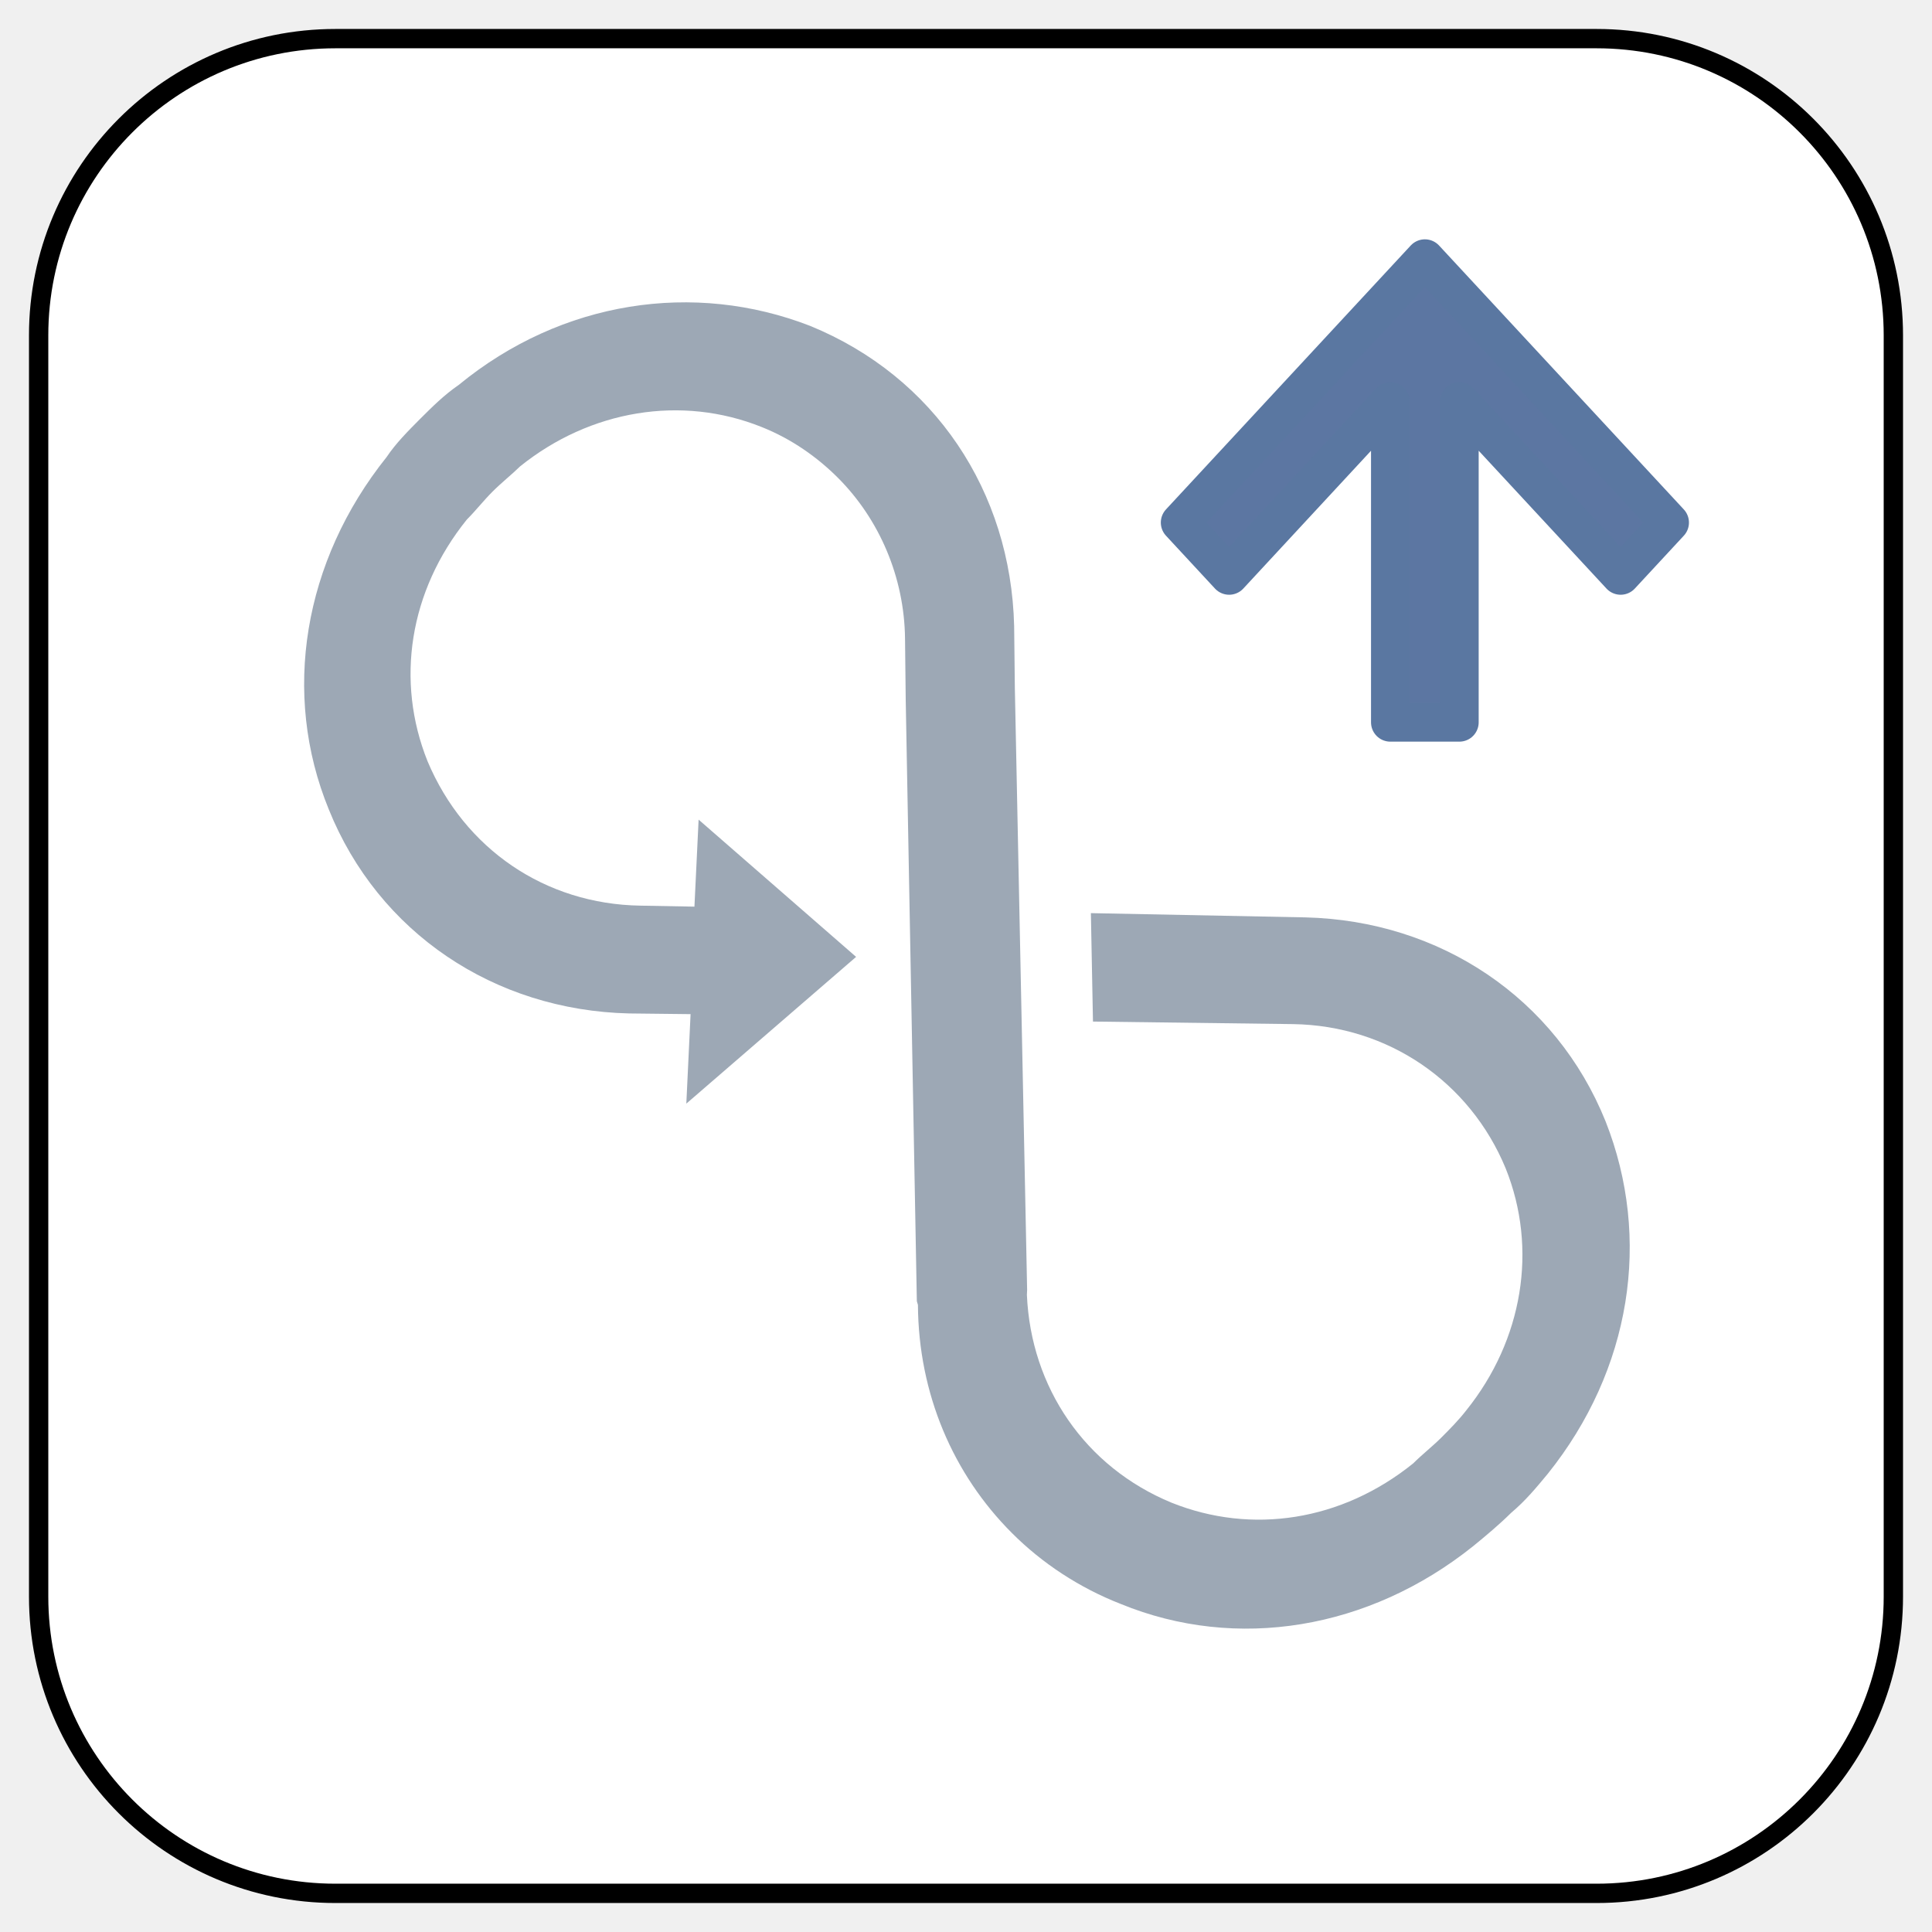
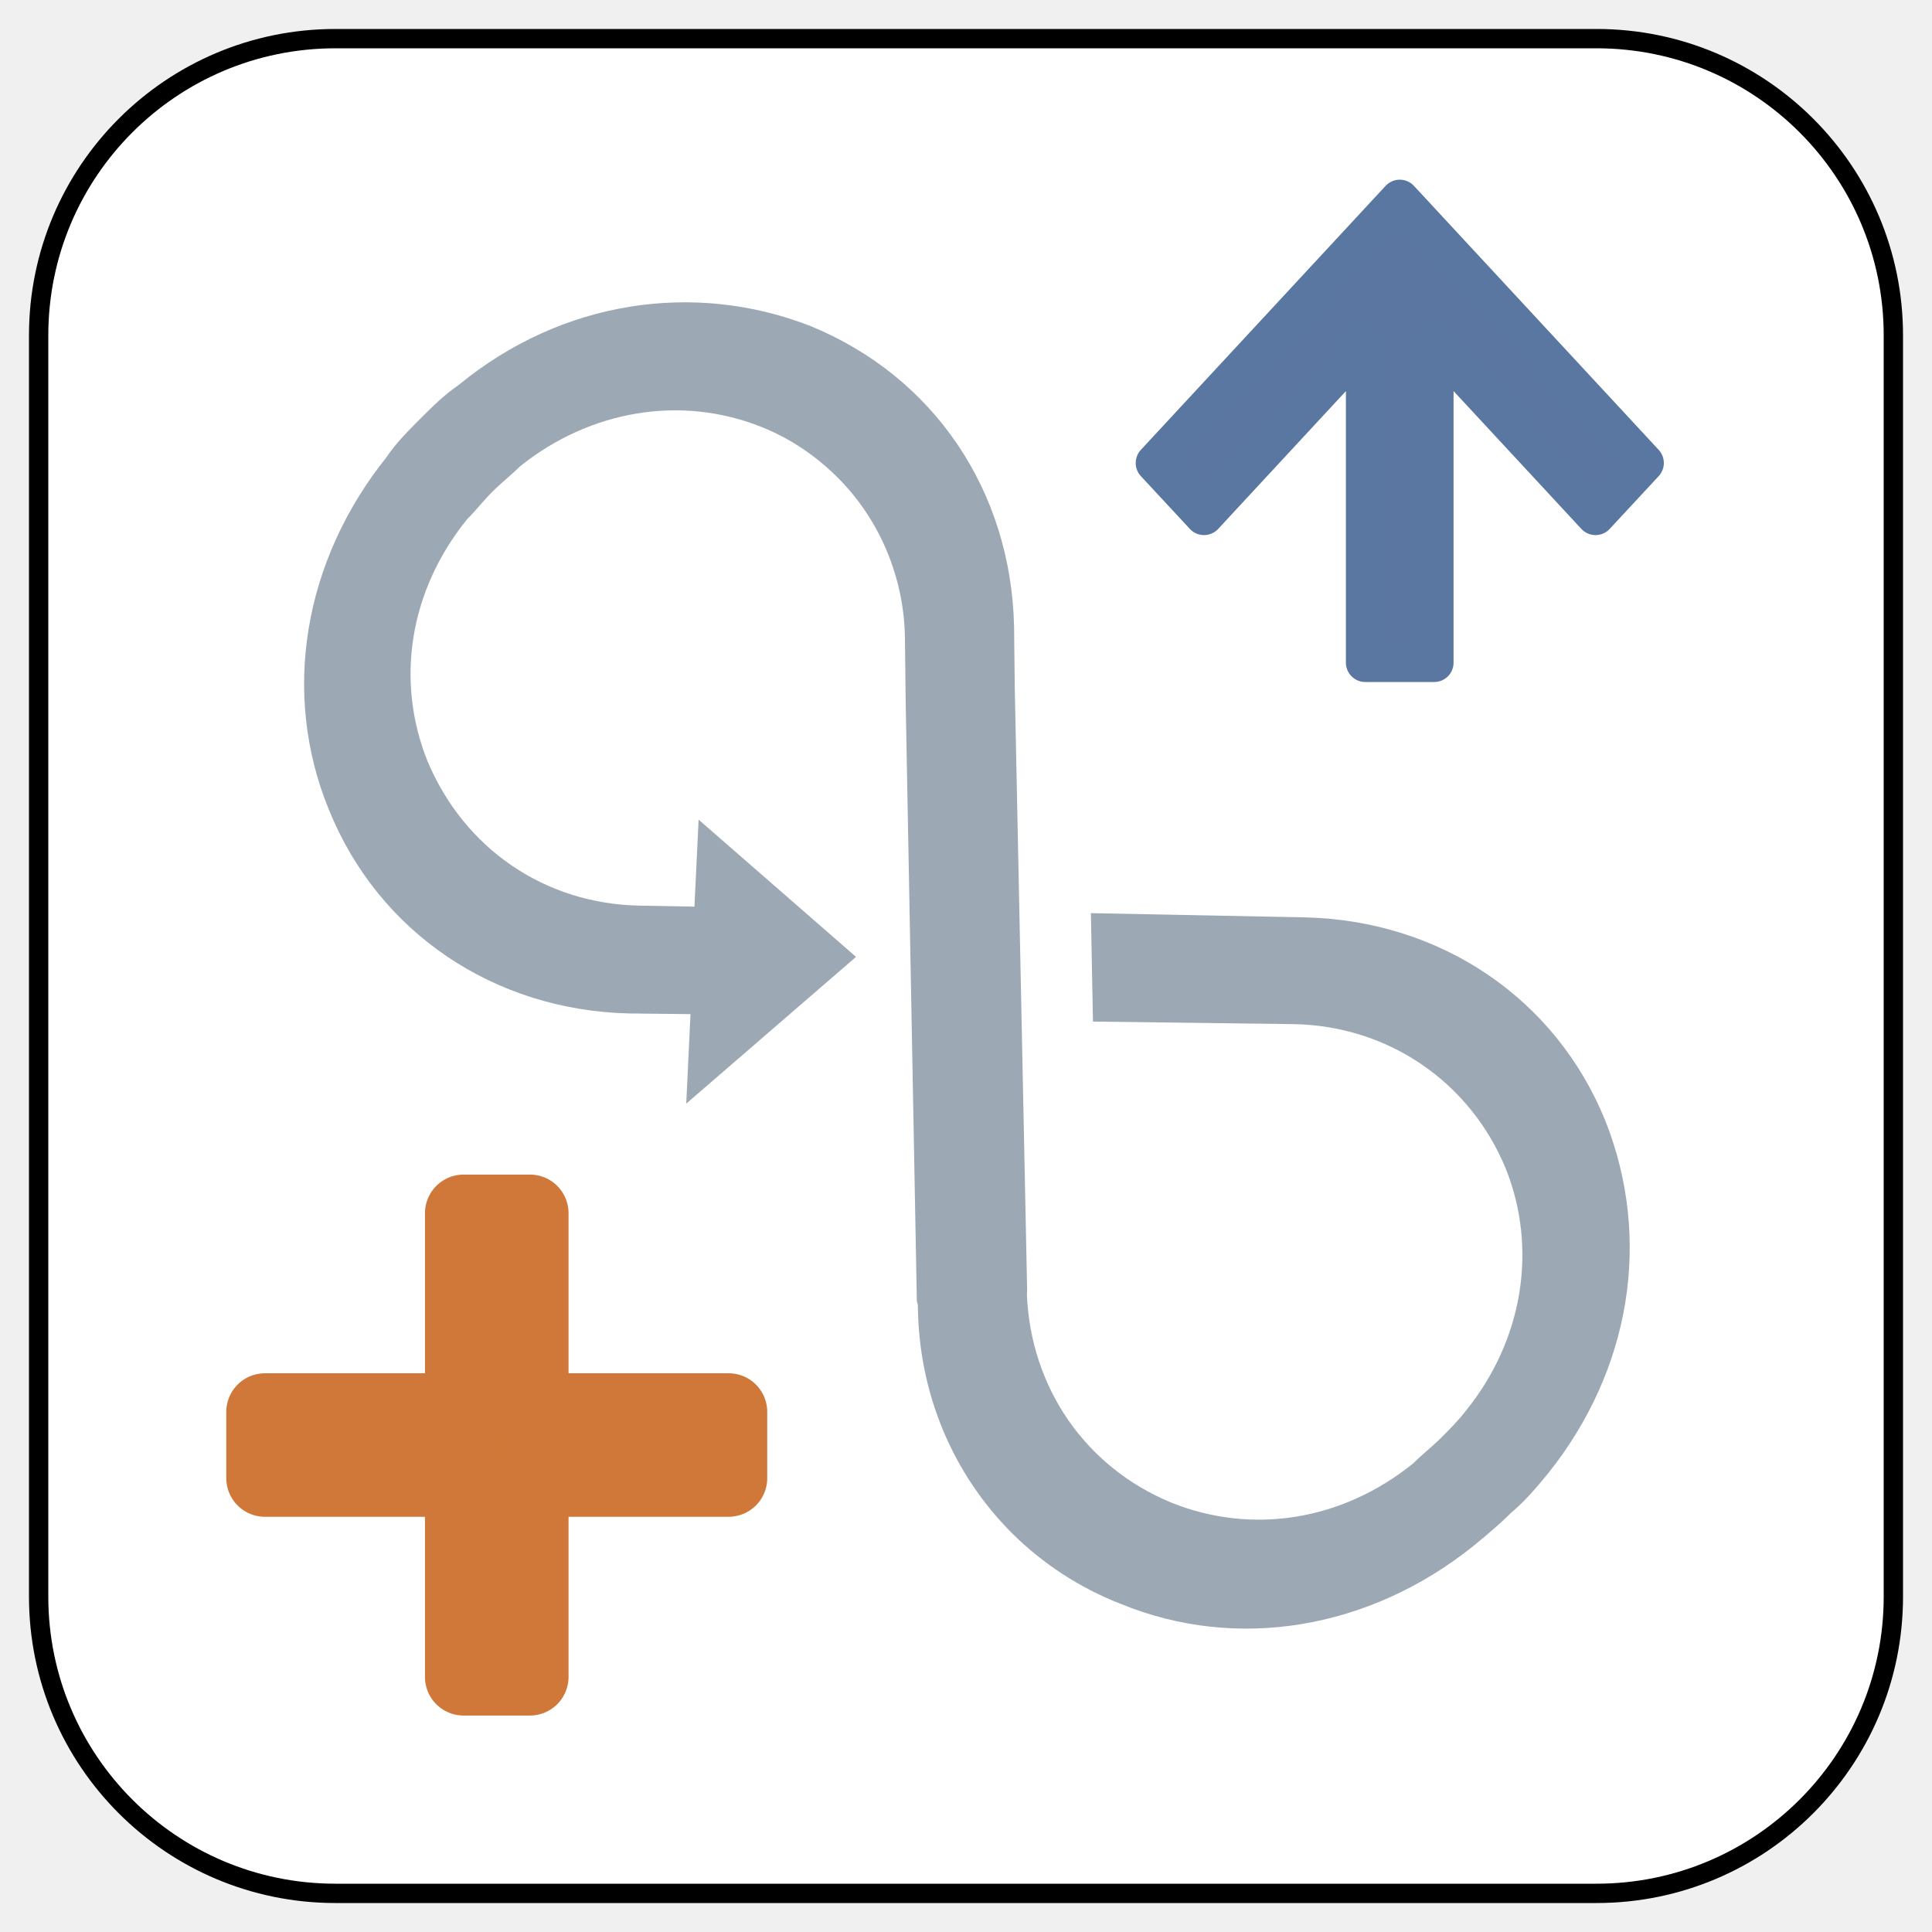
- <svg xmlns="http://www.w3.org/2000/svg" version="1.1" viewBox="-169.082 -3851.055 25 25" width="25" height="25">
+ <svg xmlns="http://www.w3.org/2000/svg" version="1.1" viewBox="-75.428 -3851.041 25 25" width="25" height="25">
  <defs />
  <g id="SOURCES" stroke-dasharray="none" stroke-opacity="1" fill-opacity="1" fill="none" stroke="none">
    <g id="SOURCES_Calque_1">
-       <g id="Group_4863">
-         <g id="Graphic_4842">
-           <path d="M -148.422 -3850.555 L -164.742 -3850.555 C -166.863 -3850.555 -168.582 -3848.836 -168.582 -3846.715 L -168.582 -3830.395 C -168.582 -3828.274 -166.863 -3826.555 -164.742 -3826.555 L -148.422 -3826.555 C -146.301 -3826.555 -144.582 -3828.274 -144.582 -3830.395 L -144.582 -3846.715 C -144.582 -3848.836 -146.301 -3850.555 -148.422 -3850.555 Z" fill="white" />
-           <path d="M -148.422 -3850.555 L -164.742 -3850.555 C -166.863 -3850.555 -168.582 -3848.836 -168.582 -3846.715 L -168.582 -3830.395 C -168.582 -3828.274 -166.863 -3826.555 -164.742 -3826.555 L -148.422 -3826.555 C -146.301 -3826.555 -144.582 -3828.274 -144.582 -3830.395 L -144.582 -3846.715 C -144.582 -3848.836 -146.301 -3850.555 -148.422 -3850.555 Z" stroke="black" stroke-linecap="round" stroke-linejoin="round" stroke-width=".25" />
-         </g>
-         <g id="Graphic_4841">
-           <rect x="-168.582" y="-3850.555" width="24" height="24" stroke="gray" stroke-opacity="0" stroke-linecap="round" stroke-linejoin="round" stroke-width=".25" />
+       <g id="Graphic_4847">
+         <path d="M -54.768 -3850.541 L -71.088 -3850.541 C -73.209 -3850.541 -74.928 -3848.822 -74.928 -3846.701 L -74.928 -3830.381 C -74.928 -3828.26 -73.209 -3826.541 -71.088 -3826.541 L -54.768 -3826.541 C -52.648 -3826.541 -50.928 -3828.26 -50.928 -3830.381 L -50.928 -3846.701 C -50.928 -3848.822 -52.648 -3850.541 -54.768 -3850.541 Z" fill="white" />
+         <path d="M -54.768 -3850.541 L -71.088 -3850.541 C -73.209 -3850.541 -74.928 -3848.822 -74.928 -3846.701 L -74.928 -3830.381 C -74.928 -3828.26 -73.209 -3826.541 -71.088 -3826.541 L -54.768 -3826.541 C -52.648 -3826.541 -50.928 -3828.26 -50.928 -3830.381 L -50.928 -3846.701 C -50.928 -3848.822 -52.648 -3850.541 -54.768 -3850.541 Z" stroke="black" stroke-linecap="round" stroke-linejoin="round" stroke-width=".25" />
+       </g>
+       <g id="Graphic_4848">
+         <rect x="-74.928" y="-3850.541" width="24" height="24" stroke="gray" stroke-opacity="0" stroke-linecap="round" stroke-linejoin="round" stroke-width=".25" />
+       </g>
+       <g id="Group_4849">
+         <g id="Graphic_4850">
+           <path d="M -55.4 -3831.97 C -54.321 -3833.316 -54.053 -3835.014 -54.652 -3836.531 C -55.294 -3838.123 -56.791 -3839.129 -58.537 -3839.17 L -61.312 -3839.225 L -61.285 -3837.822 L -58.696 -3837.789 C -57.464 -3837.77 -56.407 -3837.04 -55.945 -3835.923 C -55.527 -3834.882 -55.723 -3833.702 -56.453 -3832.794 C -56.553 -3832.664 -56.667 -3832.549 -56.782 -3832.434 C -56.897 -3832.32 -57.026 -3832.22 -57.141 -3832.105 C -58.066 -3831.359 -59.23 -3831.179 -60.271 -3831.597 C -61.388 -3832.059 -62.088 -3833.087 -62.14 -3834.286 C -62.139 -3834.317 -62.139 -3834.317 -62.137 -3834.349 L -62.297 -3842.144 L -62.306 -3842.939 C -62.347 -3844.685 -63.338 -3846.167 -64.945 -3846.824 C -66.447 -3847.408 -68.16 -3847.154 -69.491 -3846.061 C -69.685 -3845.927 -69.832 -3845.78 -69.996 -3845.616 C -70.144 -3845.468 -70.307 -3845.304 -70.425 -3845.127 C -71.504 -3843.781 -71.788 -3842.066 -71.173 -3840.566 C -70.531 -3838.974 -69.034 -3837.968 -67.288 -3837.927 L -66.493 -3837.918 L -66.548 -3836.76 L -64.351 -3838.659 L -66.388 -3840.435 L -66.442 -3839.309 L -67.144 -3839.322 C -68.375 -3839.342 -69.418 -3840.057 -69.895 -3841.189 C -70.313 -3842.23 -70.133 -3843.393 -69.387 -3844.318 C -69.272 -3844.433 -69.172 -3844.563 -69.058 -3844.677 C -68.943 -3844.792 -68.797 -3844.908 -68.699 -3845.006 C -67.79 -3845.736 -66.61 -3845.933 -65.569 -3845.514 C -65.186 -3845.361 -64.854 -3845.127 -64.586 -3844.859 C -64.05 -3844.323 -63.727 -3843.573 -63.718 -3842.778 L -63.709 -3841.983 L -63.564 -3834.203 L -63.551 -3834.157 C -63.543 -3833.002 -63.093 -3831.962 -62.334 -3831.203 C -61.946 -3830.816 -61.462 -3830.495 -60.926 -3830.287 C -59.426 -3829.671 -57.712 -3829.956 -56.365 -3831.034 C -56.203 -3831.167 -56.024 -3831.316 -55.877 -3831.463 C -55.681 -3831.629 -55.549 -3831.791 -55.4 -3831.97 Z" fill="#9da8b5" />
+           <path d="M -55.4 -3831.97 C -54.321 -3833.316 -54.053 -3835.014 -54.652 -3836.531 C -55.294 -3838.123 -56.791 -3839.129 -58.537 -3839.17 L -61.312 -3839.225 L -61.285 -3837.822 L -58.696 -3837.789 C -57.464 -3837.77 -56.407 -3837.04 -55.945 -3835.923 C -55.527 -3834.882 -55.723 -3833.702 -56.453 -3832.794 C -56.553 -3832.664 -56.667 -3832.549 -56.782 -3832.434 C -56.897 -3832.32 -57.026 -3832.22 -57.141 -3832.105 C -58.066 -3831.359 -59.23 -3831.179 -60.271 -3831.597 C -61.388 -3832.059 -62.088 -3833.087 -62.14 -3834.286 C -62.139 -3834.317 -62.139 -3834.317 -62.137 -3834.349 L -62.297 -3842.144 L -62.306 -3842.939 C -62.347 -3844.685 -63.338 -3846.167 -64.945 -3846.824 C -66.447 -3847.408 -68.16 -3847.154 -69.491 -3846.061 C -69.685 -3845.927 -69.832 -3845.78 -69.996 -3845.616 C -70.144 -3845.468 -70.307 -3845.304 -70.425 -3845.127 C -71.504 -3843.781 -71.788 -3842.066 -71.173 -3840.566 C -70.531 -3838.974 -69.034 -3837.968 -67.288 -3837.927 L -66.493 -3837.918 L -66.548 -3836.76 L -64.351 -3838.659 L -66.388 -3840.435 L -66.442 -3839.309 L -67.144 -3839.322 C -68.375 -3839.342 -69.418 -3840.057 -69.895 -3841.189 C -70.313 -3842.23 -70.133 -3843.393 -69.387 -3844.318 C -69.272 -3844.433 -69.172 -3844.563 -69.058 -3844.677 C -68.943 -3844.792 -68.797 -3844.908 -68.699 -3845.006 C -67.79 -3845.736 -66.61 -3845.933 -65.569 -3845.514 C -65.186 -3845.361 -64.854 -3845.127 -64.586 -3844.859 C -64.05 -3844.323 -63.727 -3843.573 -63.718 -3842.778 L -63.709 -3841.983 L -63.564 -3834.203 L -63.551 -3834.157 C -63.543 -3833.002 -63.093 -3831.962 -62.334 -3831.203 C -61.946 -3830.816 -61.462 -3830.495 -60.926 -3830.287 C -59.426 -3829.671 -57.712 -3829.956 -56.365 -3831.034 C -56.203 -3831.167 -56.024 -3831.316 -55.877 -3831.463 C -55.681 -3831.629 -55.549 -3831.791 -55.4 -3831.97 Z" stroke="#528637" stroke-linecap="butt" stroke-linejoin="round" stroke-width="0" />
        </g>
      </g>
-       <g id="Group_4839">
-         <g id="Graphic_4840">
-           <path d="M -149.054 -3831.984 C -147.975 -3833.33 -147.707 -3835.028 -148.306 -3836.545 C -148.948 -3838.137 -150.445 -3839.142 -152.191 -3839.184 L -154.966 -3839.239 L -154.939 -3837.836 L -152.35 -3837.803 C -151.118 -3837.784 -150.061 -3837.054 -149.599 -3835.937 C -149.18 -3834.896 -149.377 -3833.716 -150.107 -3832.807 C -150.207 -3832.678 -150.321 -3832.563 -150.436 -3832.448 C -150.551 -3832.334 -150.68 -3832.234 -150.795 -3832.119 C -151.72 -3831.373 -152.883 -3831.193 -153.924 -3831.611 C -155.042 -3832.073 -155.742 -3833.101 -155.794 -3834.3 C -155.792 -3834.331 -155.792 -3834.331 -155.791 -3834.363 L -155.95 -3842.157 L -155.959 -3842.953 C -156.001 -3844.698 -156.992 -3846.181 -158.599 -3846.838 C -160.1 -3847.421 -161.813 -3847.168 -163.145 -3846.075 C -163.339 -3845.941 -163.486 -3845.793 -163.65 -3845.63 C -163.797 -3845.482 -163.961 -3845.318 -164.079 -3845.141 C -165.157 -3843.794 -165.442 -3842.08 -164.827 -3840.58 C -164.185 -3838.988 -162.688 -3837.982 -160.942 -3837.941 L -160.146 -3837.932 L -160.201 -3836.774 L -158.004 -3838.673 L -160.042 -3840.449 L -160.096 -3839.323 L -160.797 -3839.336 C -162.029 -3839.356 -163.072 -3840.07 -163.549 -3841.203 C -163.967 -3842.244 -163.787 -3843.407 -163.041 -3844.332 C -162.926 -3844.447 -162.826 -3844.576 -162.711 -3844.691 C -162.597 -3844.806 -162.451 -3844.922 -162.352 -3845.02 C -161.444 -3845.75 -160.264 -3845.947 -159.223 -3845.528 C -158.84 -3845.375 -158.508 -3845.141 -158.24 -3844.873 C -157.704 -3844.337 -157.38 -3843.587 -157.371 -3842.792 L -157.362 -3841.997 L -157.218 -3834.217 L -157.204 -3834.17 C -157.197 -3833.016 -156.747 -3831.976 -155.987 -3831.217 C -155.6 -3830.829 -155.116 -3830.509 -154.58 -3830.3 C -153.08 -3829.685 -151.365 -3829.97 -150.019 -3831.048 C -149.856 -3831.181 -149.678 -3831.33 -149.53 -3831.477 C -149.335 -3831.642 -149.203 -3831.805 -149.054 -3831.984 Z" fill="#9da8b5" />
-           <path d="M -149.054 -3831.984 C -147.975 -3833.33 -147.707 -3835.028 -148.306 -3836.545 C -148.948 -3838.137 -150.445 -3839.142 -152.191 -3839.184 L -154.966 -3839.239 L -154.939 -3837.836 L -152.35 -3837.803 C -151.118 -3837.784 -150.061 -3837.054 -149.599 -3835.937 C -149.18 -3834.896 -149.377 -3833.716 -150.107 -3832.807 C -150.207 -3832.678 -150.321 -3832.563 -150.436 -3832.448 C -150.551 -3832.334 -150.68 -3832.234 -150.795 -3832.119 C -151.72 -3831.373 -152.883 -3831.193 -153.924 -3831.611 C -155.042 -3832.073 -155.742 -3833.101 -155.794 -3834.3 C -155.792 -3834.331 -155.792 -3834.331 -155.791 -3834.363 L -155.95 -3842.157 L -155.959 -3842.953 C -156.001 -3844.698 -156.992 -3846.181 -158.599 -3846.838 C -160.1 -3847.421 -161.813 -3847.168 -163.145 -3846.075 C -163.339 -3845.941 -163.486 -3845.793 -163.65 -3845.63 C -163.797 -3845.482 -163.961 -3845.318 -164.079 -3845.141 C -165.157 -3843.794 -165.442 -3842.08 -164.827 -3840.58 C -164.185 -3838.988 -162.688 -3837.982 -160.942 -3837.941 L -160.146 -3837.932 L -160.201 -3836.774 L -158.004 -3838.673 L -160.042 -3840.449 L -160.096 -3839.323 L -160.797 -3839.336 C -162.029 -3839.356 -163.072 -3840.07 -163.549 -3841.203 C -163.967 -3842.244 -163.787 -3843.407 -163.041 -3844.332 C -162.926 -3844.447 -162.826 -3844.576 -162.711 -3844.691 C -162.597 -3844.806 -162.451 -3844.922 -162.352 -3845.02 C -161.444 -3845.75 -160.264 -3845.947 -159.223 -3845.528 C -158.84 -3845.375 -158.508 -3845.141 -158.24 -3844.873 C -157.704 -3844.337 -157.38 -3843.587 -157.371 -3842.792 L -157.362 -3841.997 L -157.218 -3834.217 L -157.204 -3834.17 C -157.197 -3833.016 -156.747 -3831.976 -155.987 -3831.217 C -155.6 -3830.829 -155.116 -3830.509 -154.58 -3830.3 C -153.08 -3829.685 -151.365 -3829.97 -150.019 -3831.048 C -149.856 -3831.181 -149.678 -3831.33 -149.53 -3831.477 C -149.335 -3831.642 -149.203 -3831.805 -149.054 -3831.984 Z" stroke="#528637" stroke-linecap="butt" stroke-linejoin="round" stroke-width="0" />
-         </g>
+       <g id="Graphic_4857">
+         <path d="M -66 -3831.914 L -68.571 -3831.914 L -68.571 -3829.342 L -69.429 -3829.342 L -69.429 -3831.914 L -72 -3831.914 L -72 -3832.771 L -69.429 -3832.771 L -69.429 -3835.342 L -68.571 -3835.342 L -68.571 -3832.771 L -66 -3832.771 L -66 -3831.914 Z" fill="#cf7837" />
+         <path d="M -66 -3831.914 L -68.571 -3831.914 L -68.571 -3829.342 L -69.429 -3829.342 L -69.429 -3831.914 L -72 -3831.914 L -72 -3832.771 L -69.429 -3832.771 L -69.429 -3835.342 L -68.571 -3835.342 L -68.571 -3832.771 L -66 -3832.771 L -66 -3831.914 Z" stroke="#cf7839" stroke-linecap="round" stroke-linejoin="round" stroke-width="1" />
      </g>
-       <g id="Graphic_4860">
-         <path d="M -150.198 -3841.708 L -150.198 -3845.86 L -148.111 -3843.609 L -147.477 -3844.293 L -150.644 -3847.708 L -153.811 -3844.293 L -153.177 -3843.609 L -151.091 -3845.86 L -151.091 -3841.708 Z" fill="#5c76a2" />
-         <path d="M -150.198 -3841.708 L -150.198 -3845.86 L -148.111 -3843.609 L -147.477 -3844.293 L -150.644 -3847.708 L -153.811 -3844.293 L -153.177 -3843.609 L -151.091 -3845.86 L -151.091 -3841.708 Z" stroke="#5a77a1" stroke-linecap="round" stroke-linejoin="round" stroke-width=".5" />
+       <g id="Graphic_6157">
+         <path d="M -56.869 -3842.466 L -56.869 -3846.618 L -54.782 -3844.367 L -54.148 -3845.05 L -57.315 -3848.466 L -60.482 -3845.05 L -59.848 -3844.367 L -57.762 -3846.618 L -57.762 -3842.466 Z" fill="#5c76a2" />
+         <path d="M -56.869 -3842.466 L -56.869 -3846.618 L -54.782 -3844.367 L -54.148 -3845.05 L -57.315 -3848.466 L -60.482 -3845.05 L -59.848 -3844.367 L -57.762 -3846.618 L -57.762 -3842.466 Z" stroke="#5a77a1" stroke-linecap="round" stroke-linejoin="round" stroke-width=".5" />
      </g>
    </g>
  </g>
</svg>
